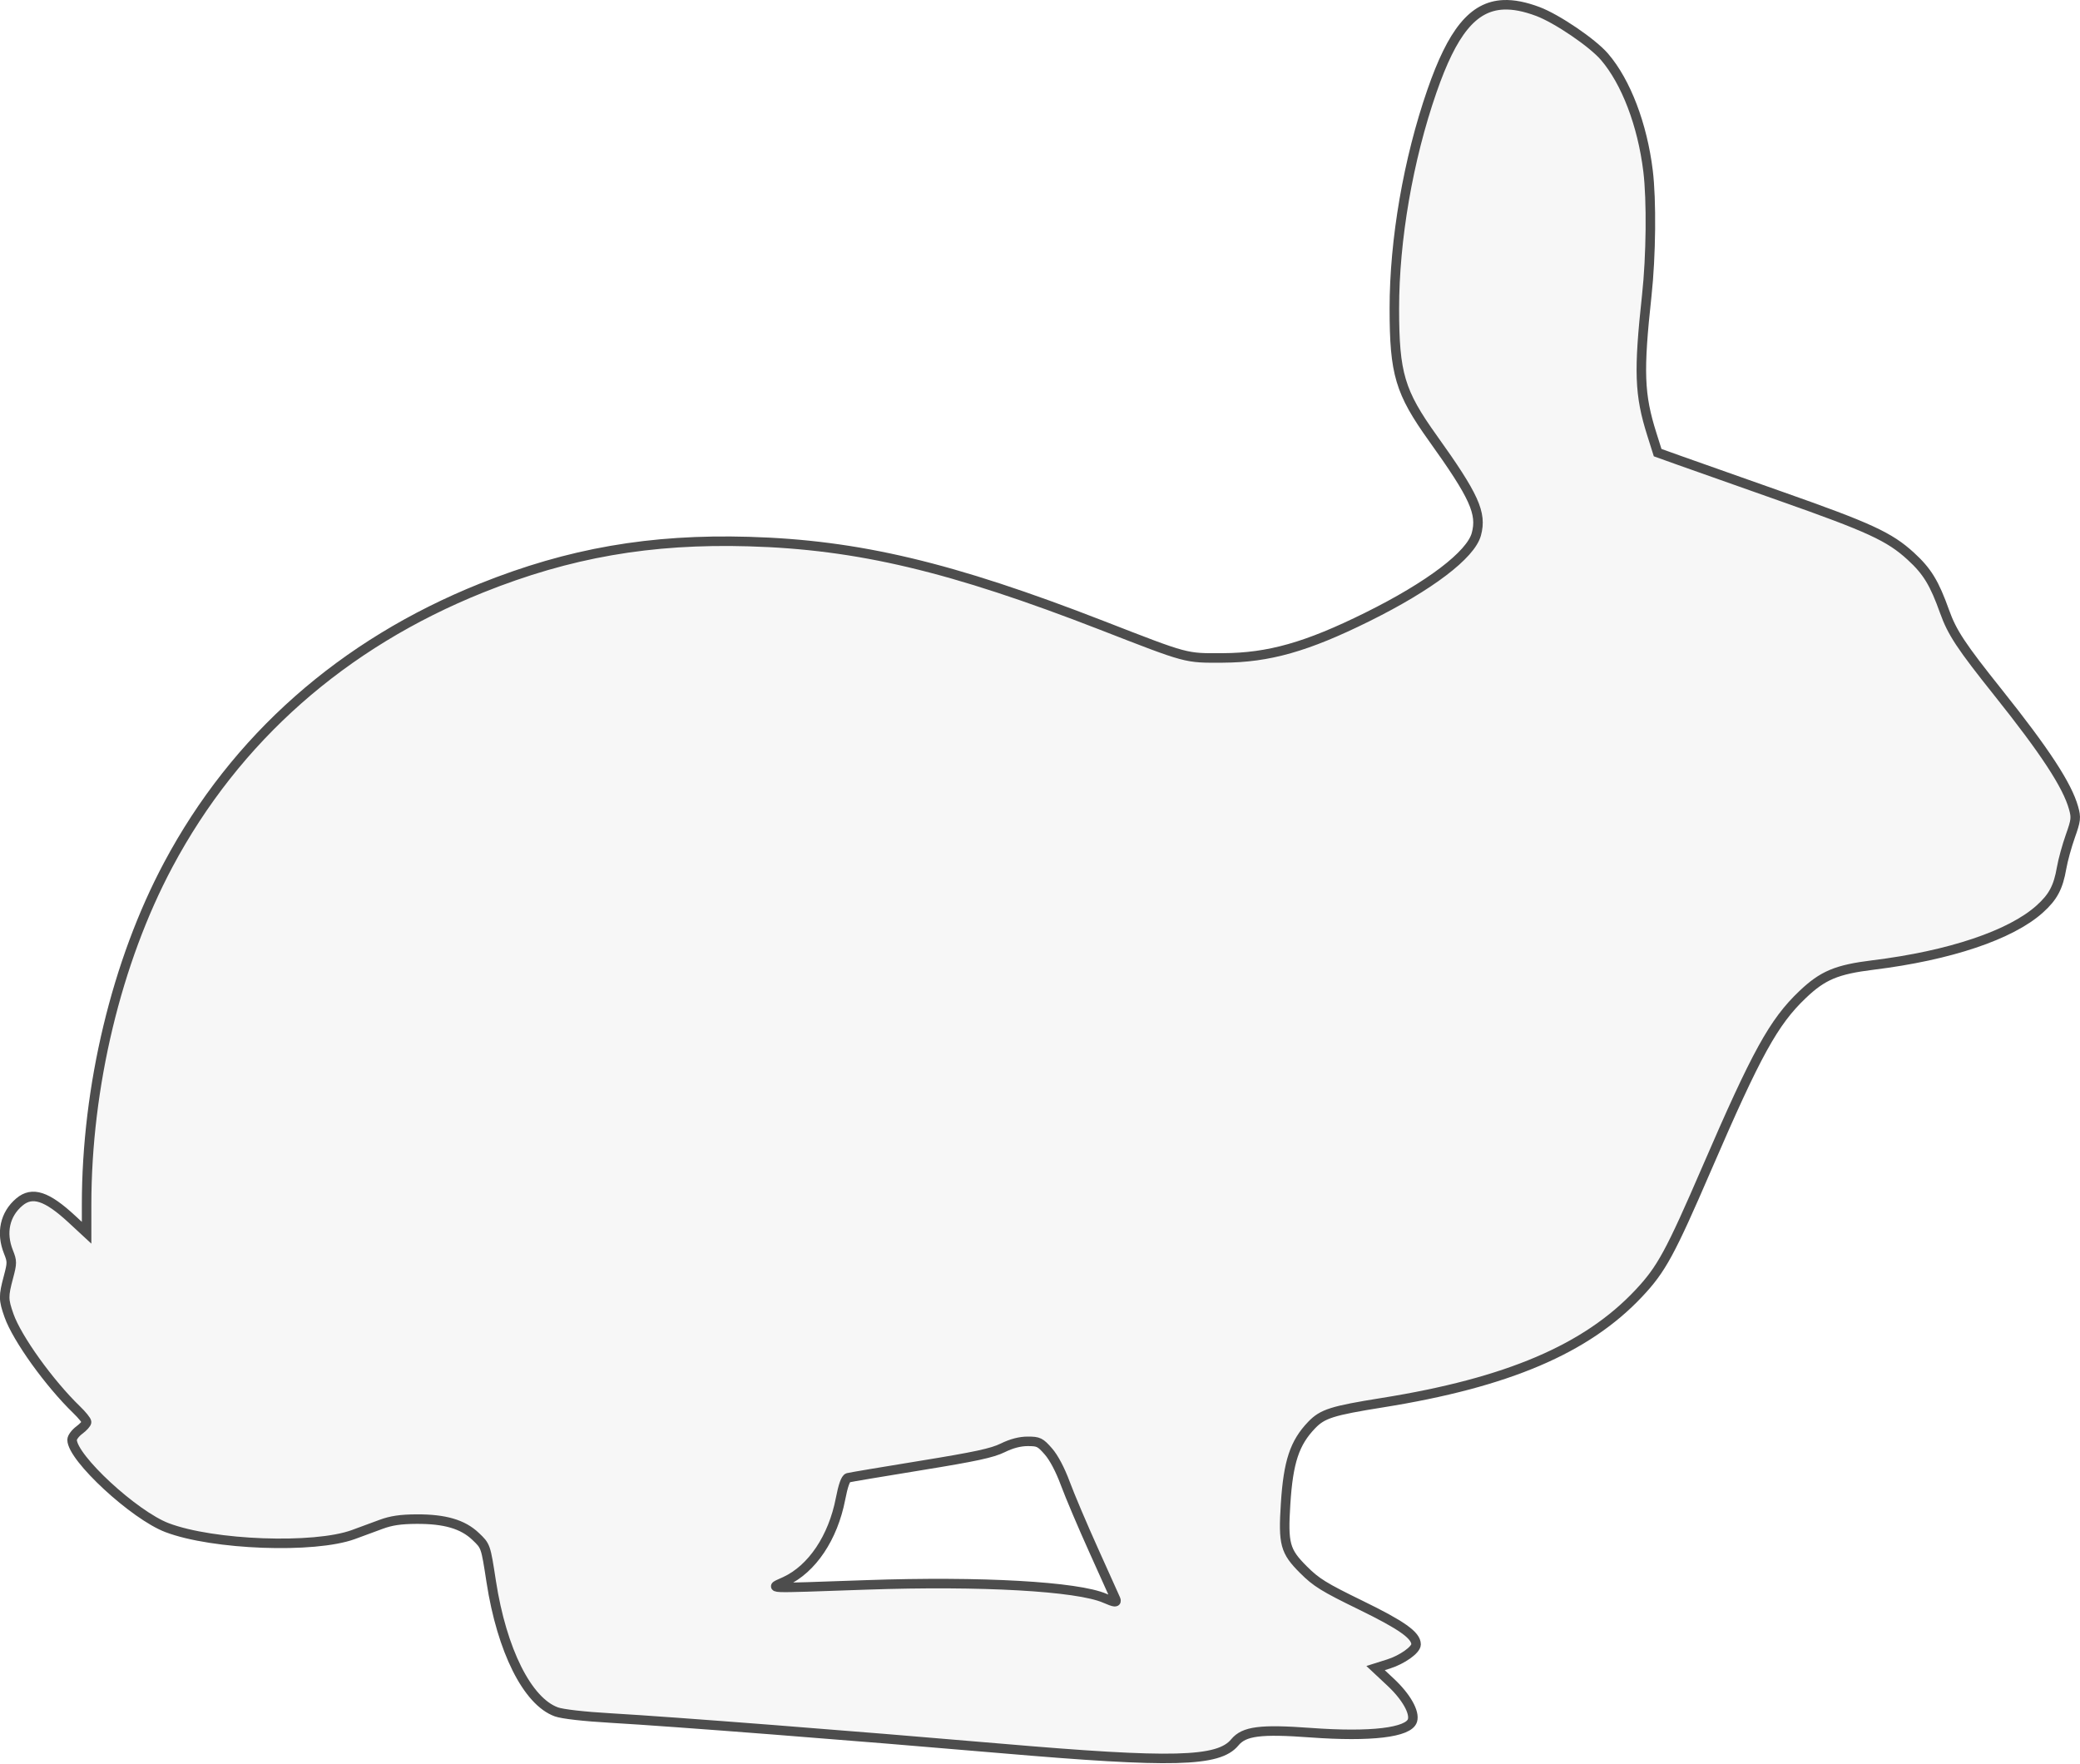
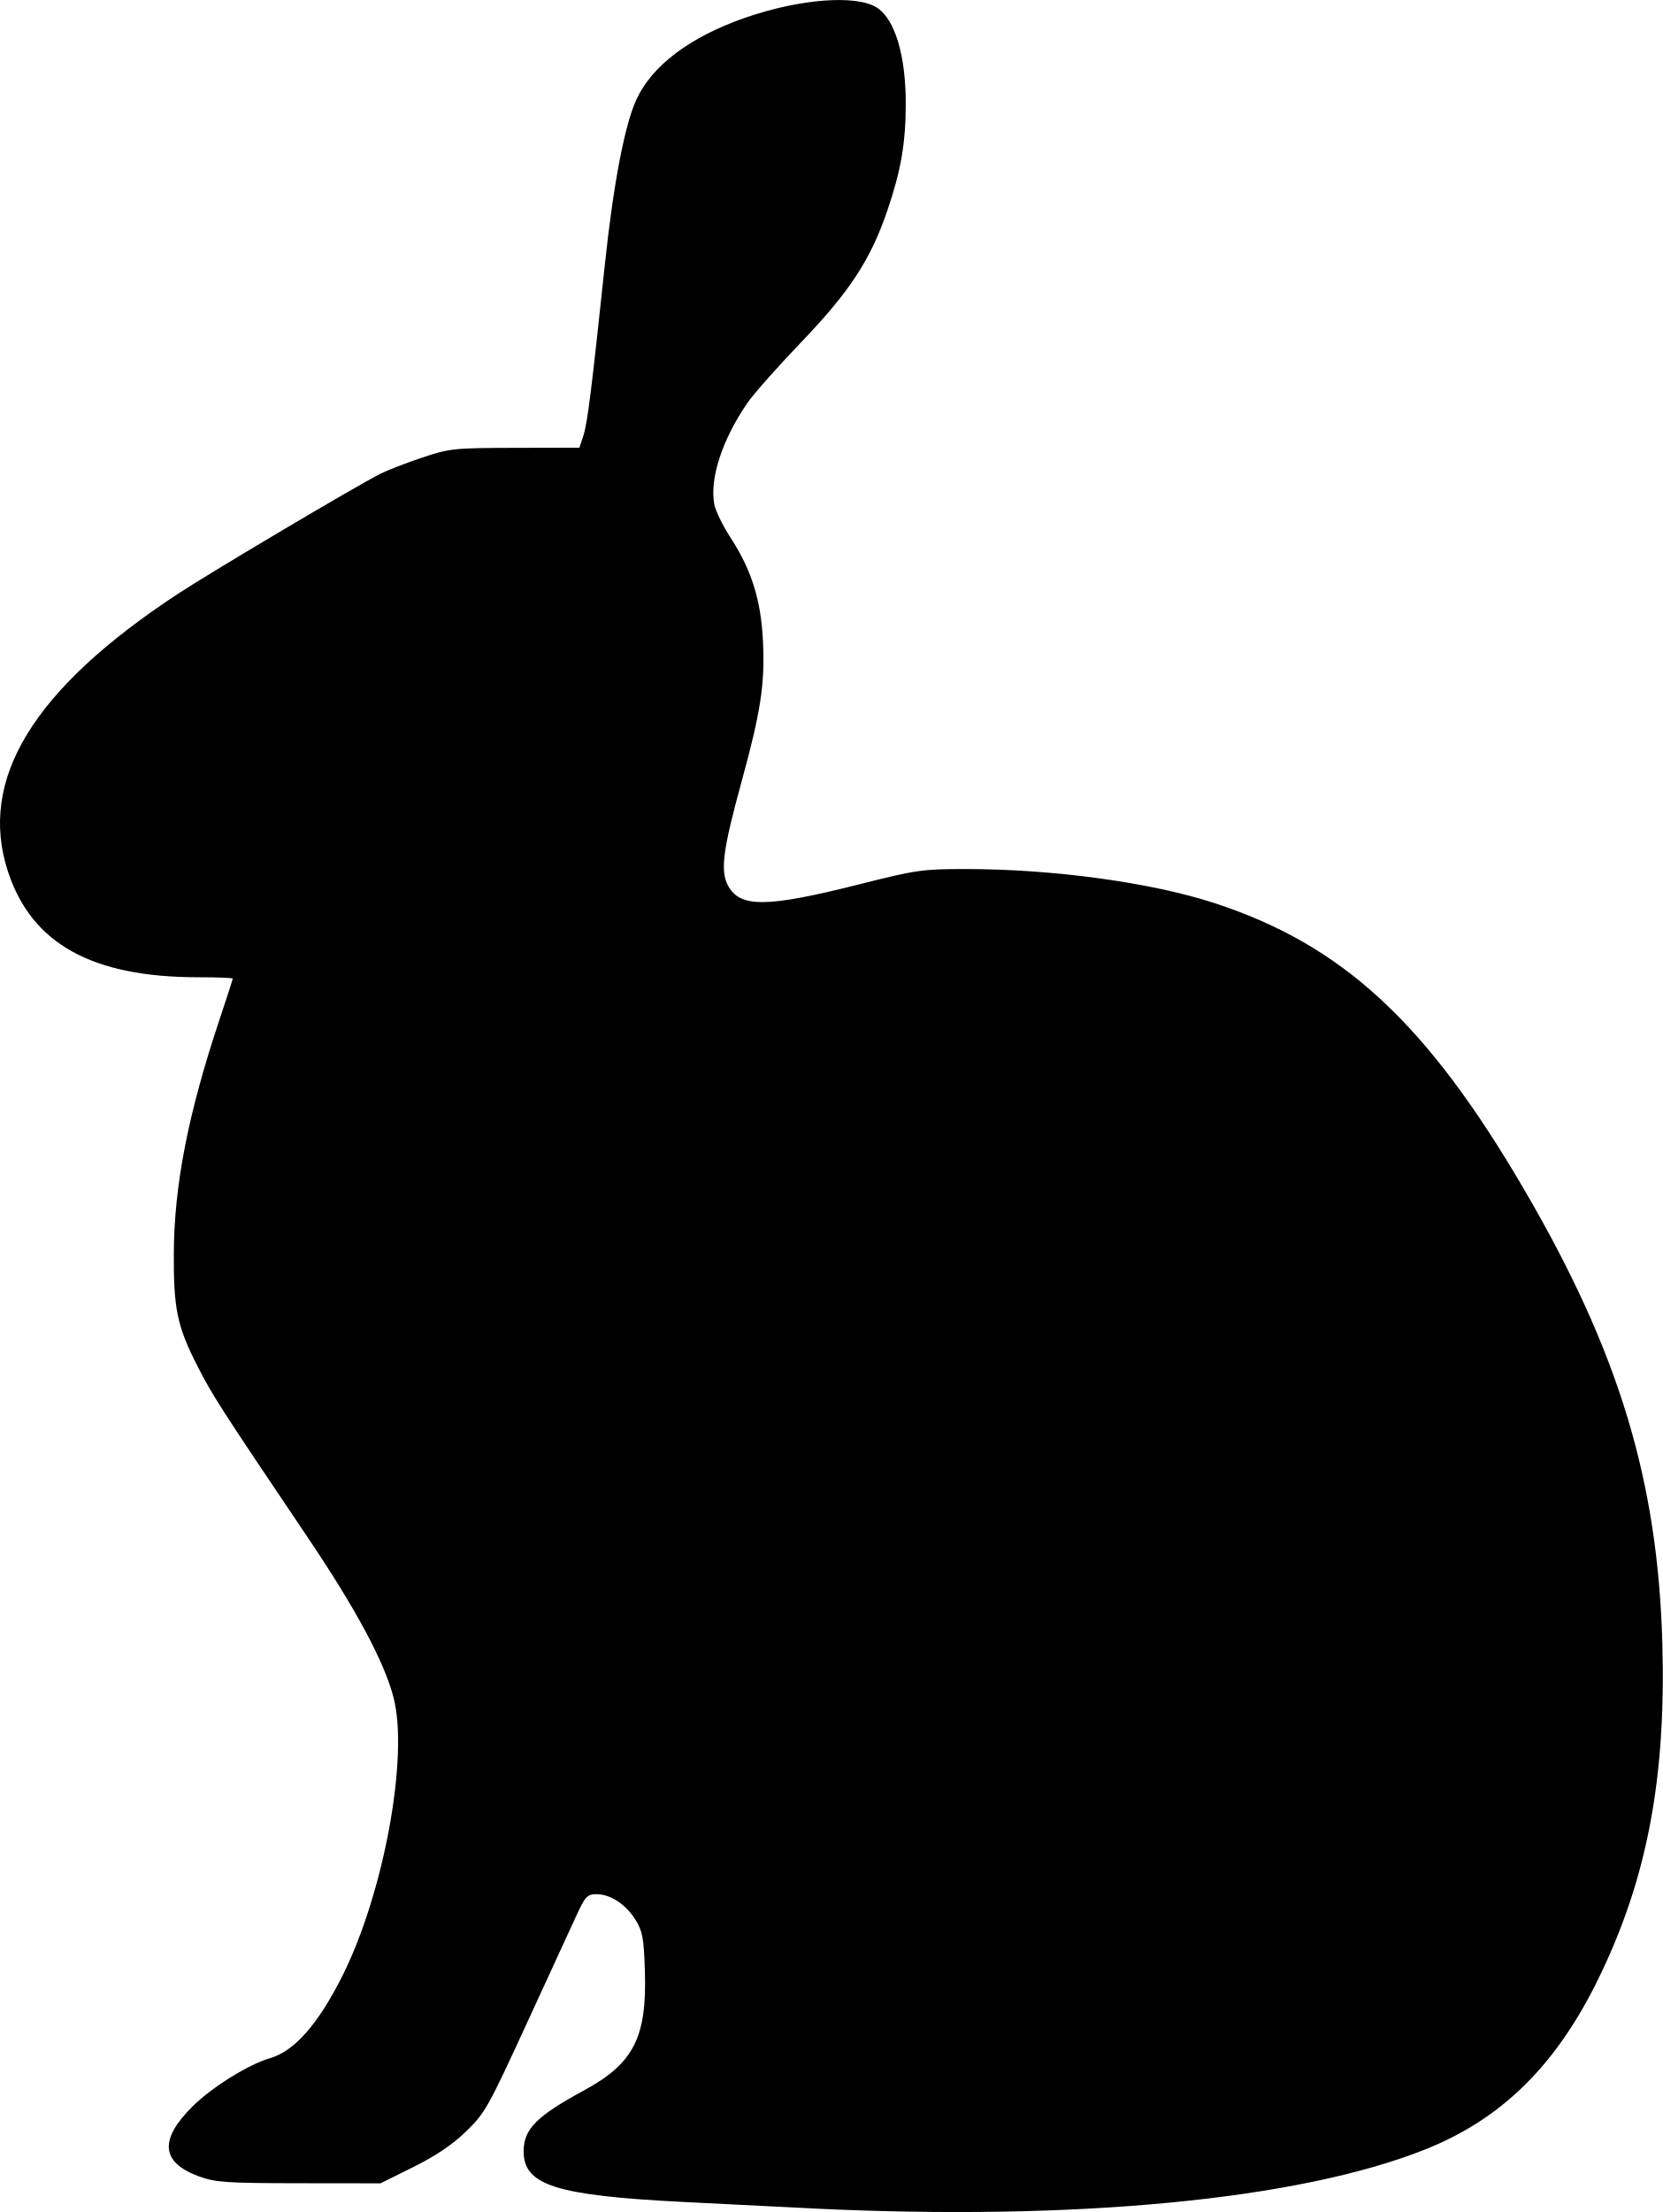
- <svg xmlns="http://www.w3.org/2000/svg" width="218.561mm" height="185.255mm" viewBox="0 0 218.561 185.255" version="1.1" id="svg5">
+ <svg xmlns="http://www.w3.org/2000/svg" width="124.878mm" height="166.076mm" viewBox="0 0 124.878 166.076" version="1.1" id="svg5">
  <defs id="defs2" />
-   <g id="layer1" transform="translate(446.7628,-39.36715)">
-     <path id="path958" style="fill:#f7f7f7;fill-opacity:1;stroke:#4d4d4d;stroke-width:3.78;stroke-opacity:1" d="m -1091.475,150.701 c -12.167,0.538 -20.311,10.961 -28.393,34.246 -9.428,27.162 -14.941,59.089 -14.926,86.443 0.013,25.786 2.193,33.111 15.295,51.42 16.465,23.007 19.523,29.753 17.275,38.1 -2.212,8.216 -18.536,20.608 -43.314,32.881 -24.065,11.919 -39.119,16.184 -57.424,16.268 -14.971,0.068 -13.595,0.438 -48,-12.934 -59.721,-23.21 -96.896,-32.03 -140.227,-33.275 -39.049,-1.122 -71.312,4.488 -106.127,18.455 -55.114,22.111 -97.686,59.724 -124.449,109.955 -20.492,38.46 -32.397,88.06 -32.397,134.973 v 11.092 l -5.834,-5.402 c -9.977,-9.237 -15.742,-11.121 -20.858,-6.816 -5.755,4.843 -7.377,12.24 -4.346,19.816 1.496,3.739 1.496,4.402 0,10.018 -2.025,7.6 -2.008,8.914 0.213,15.232 3.198,9.098 15.99,26.913 26.898,37.459 2.159,2.087 3.926,4.276 3.926,4.861 0,0.586 -1.297,2.022 -2.881,3.193 -1.584,1.171 -2.879,2.906 -2.879,3.855 0,7.136 24.632,29.918 37.728,34.895 18.237,6.93 58.434,8.415 73.99,2.734 2.971,-1.085 7.884,-2.898 10.92,-4.027 4.074,-1.516 7.784,-2.068 14.16,-2.102 11.215,-0.062 18.371,2.028 23.43,6.84 4.086,3.887 4.028,3.717 6.232,18.002 4.205,27.251 14.363,47.554 25.867,51.701 2.439,0.879 10.9,1.84 21.752,2.467 24.382,1.409 95.143,6.912 154.559,12.021 v 0 c 68.486,5.889 86.677,5.426 93.119,-2.371 3.705,-4.484 10.175,-5.31 30.146,-3.85 23.87,1.746 38.899,-0.041 40.41,-4.803 1.036,-3.266 -2.477,-9.467 -8.619,-15.213 l -6.029,-5.641 5.141,-1.621 c 5.429,-1.711 10.951,-5.638 10.951,-7.789 0,-3.605 -5.67,-7.621 -21.99,-15.578 -14.679,-7.157 -17.659,-9.004 -22.768,-14.111 -7.307,-7.306 -8.085,-10.189 -7.061,-26.166 1.068,-16.656 3.554,-24.161 10.338,-31.234 4.314,-4.498 8.112,-5.701 28.041,-8.887 49.758,-7.953 81.131,-21.333 101.912,-43.457 8.978,-9.559 12.42,-15.884 27.021,-49.674 19.777,-45.768 26.503,-57.977 37.977,-68.92 8.036,-7.664 13.553,-9.977 28.076,-11.766 30.372,-3.74 54.652,-11.894 66.127,-22.211 5.316,-4.779 7.361,-8.625 8.699,-16.342 0.53,-3.06 2.083,-8.713 3.449,-12.564 2.262,-6.377 2.377,-7.386 1.285,-11.285 -2.508,-8.957 -11.334,-22.449 -29.893,-45.695 -14.746,-18.47 -18.339,-23.903 -21.314,-32.227 -4.064,-11.369 -6.899,-16.017 -13.41,-21.982 -8.514,-7.801 -16.36,-11.416 -52.01,-23.961 -16.896,-5.946 -34.731,-12.248 -39.633,-14.004 l -8.912,-3.191 -2.324,-7.359 c -4.946,-15.656 -5.278,-24.818 -1.992,-55.053 1.701,-15.653 1.928,-37.853 0.504,-49.465 -2.249,-18.344 -8.744,-35.359 -17.293,-45.309 -4.773,-5.556 -18.91,-15.161 -26.488,-17.996 -5.097,-1.907 -9.601,-2.826 -13.656,-2.646 z m -188.897,570.455 c 4.275,0 4.965,0.337 8.16,3.984 2.196,2.507 4.701,7.252 6.754,12.799 1.794,4.849 6.9,16.88 11.348,26.736 4.447,9.856 8.319,18.461 8.602,19.121 0.637,1.487 -0.269,1.422 -4.219,-0.307 -10.85,-4.748 -49.166,-6.908 -94.654,-5.332 -41.812,1.448 -38.742,1.581 -32.34,-1.393 10.682,-4.961 18.989,-17.342 21.973,-32.75 1.028,-5.308 2.032,-8.129 2.988,-8.396 0.792,-0.222 13.751,-2.401 28.799,-4.844 21.816,-3.541 28.43,-4.965 32.641,-7.029 3.535,-1.733 6.823,-2.59 9.949,-2.59 z" transform="scale(0.2645833)" />
+   <g id="layer1" transform="translate(-168.8359,221.7302)">
+     <path style="fill:#000000;stroke-width:1" d="m -186.772,205.142 c -1.569,-0.28 -2.272,-1.018 -2.047,-2.147 0.391,-1.956 3.042,-5.465 5.764,-7.63 2.339,-1.86 3.448,-3.046 4.158,-4.447 0.736,-1.453 2.184,-5.332 1.99,-5.332 -0.073,0 -0.426,0.231 -0.785,0.513 -0.359,0.282 -1.441,0.753 -2.406,1.046 -2.248,0.683 -5.861,0.599 -7.436,-0.172 -0.907,-0.444 -1.023,-0.606 -1.084,-1.514 -0.088,-1.325 0.74,-2.74 3.639,-6.223 1.221,-1.467 2.383,-3.056 2.583,-3.531 0.476,-1.137 0.461,-4.952 -0.03,-7.267 -0.916,-4.326 -2.747,-8.107 -4.978,-10.283 -1.838,-1.792 -3.934,-3.279 -12.195,-8.647 -12.755,-8.289 -15.575,-10.587 -17.286,-14.086 -1.356,-2.773 -1.82,-5.129 -1.949,-9.906 -0.129,-4.731 0.205,-8.179 1.344,-13.89 l 0.643,-3.222 -1.192,-1.604 c -1.651,-2.221 -3.508,-6.208 -4.278,-9.183 -1.686,-6.512 -1.247,-14.822 0.937,-17.728 2.771,-3.688 4.006,-9.563 2.876,-13.683 -0.698,-2.544 -0.267,-5.526 1.267,-8.759 l 0.433,-0.912 -1.318,-2.848 c -1.749,-3.778 -4.827,-9.443 -6.585,-12.119 -1.413,-2.151 -3.075,-3.953 -5.594,-6.064 -2.193,-1.838 -4.339,-5.457 -6.213,-10.474 -1.255,-3.36 -1.981,-5.95 -3.192,-11.388 -1.163,-5.221 -2.279,-9.181 -4.712,-16.722 -1.746,-5.41 -1.969,-6.853 -1.272,-8.202 0.514,-0.994 2.3,-2.268 3.178,-2.268 2.06,0 8.471,4.77 18.264,13.589 10.674,9.612 21.565,20.36 23.679,23.368 3.538,5.035 5.542,10.832 5.542,16.035 v 1.872 h 2.54 2.54 l -0.008,-3.747 c -0.004,-2.061 -0.178,-5.518 -0.387,-7.684 -0.208,-2.165 -0.448,-5.709 -0.533,-7.874 -0.133,-3.395 -0.079,-4.327 0.389,-6.766 2.231,-11.63 10.759,-25.528 20.778,-33.865 4.707,-3.917 7.843,-4.595 10.39,-2.247 2.834,2.613 4.469,7.802 6.204,19.694 1.323,9.069 1.284,14.614 -0.147,21.052 -1.171,5.265 -2.815,9.549 -6.719,17.508 -1.373,2.799 -2.859,6 -3.302,7.112 -1.897,4.762 -2.251,8.293 -1.164,11.601 1.08,3.286 3.683,9.934 4.024,10.275 0.273,0.273 0.952,0.086 3.825,-1.051 21.128,-8.361 40.015,-8.596 58.081,-0.724 9.159,3.991 19.04,10.699 30.094,20.429 11.883,10.459 18.097,24.566 18.283,41.502 0.048,4.355 0.082,4.638 0.716,5.969 0.366,0.768 0.741,1.814 0.834,2.324 0.155,0.853 0.285,0.97 1.634,1.462 1.949,0.711 3.604,2.21 4.567,4.136 0.794,1.59 1.032,3.476 0.536,4.259 -0.173,0.274 0.013,0.582 0.72,1.187 1.006,0.861 1.559,2.175 1.548,3.679 -0.011,1.605 -1.643,4.898 -3.964,8.001 l -1.074,1.436 0.522,0.706 c 1.536,2.078 -1.173,4.651 -8.813,8.371 -5.509,2.682 -9.252,3.73 -15.579,4.363 l -3.09,0.309 -0.057,0.774 c -0.031,0.426 -0.062,3.003 -0.068,5.727 -0.013,5.7 -0.227,6.654 -2.324,10.352 l -1.189,2.097 -2.308,0.737 c -7.3,2.33 -35.459,7.581 -49.255,9.185 -5.602,0.652 -12.656,0.706 -15.538,0.119 -3.734,-0.76 -6.258,-2.393 -6.612,-4.279 -0.225,-1.197 0.646,-3.298 2.362,-5.7 4.24,-5.935 5.202,-7.187 5.914,-7.694 0.827,-0.589 6.428,-2.068 11.924,-3.149 3.84,-0.755 10.335,-1.514 17.597,-2.056 2.964,-0.221 6.28,-0.481 7.367,-0.578 l 1.978,-0.176 -1.855,-1.546 -1.855,-1.546 -2.917,0.203 c -3.325,0.232 -10.648,-0.115 -14.122,-0.669 -5.541,-0.884 -12.949,-4.592 -19.26,-9.642 -0.97,-0.776 -1.837,-1.324 -1.928,-1.218 -0.091,0.106 -0.48,1.107 -0.863,2.225 -0.988,2.878 -3.099,7.134 -5.229,10.541 -3.929,6.286 -4.803,8.592 -6.855,18.075 -1.165,5.385 -1.593,6.446 -2.992,7.415 -1.471,1.019 -4.72,2.066 -8.437,2.717 -2.646,0.464 -4.359,0.57 -10.287,0.638 -3.912,0.045 -7.684,-0.021 -8.382,-0.146 z" id="path852" />
+     <path style="fill:#000000;stroke-width:1" d="m -133.445,-96.694 c -5.338,-0.621 -8.489,-2.125 -9.885,-4.717 -0.67,-1.244 -1.06,-2.816 -1.35,-5.447 -0.274,-2.489 -1.45,-3.698 -4.886,-5.023 l -1.722,-0.664 -16.002,-0.151 c -17.426,-0.164 -17.449,-0.166 -18.529,-1.612 -0.423,-0.567 -0.512,-1.049 -0.489,-2.645 0.015,-1.074 0.202,-2.44 0.415,-3.037 1.408,-3.948 6.25,-8.835 12.19,-12.303 l 1.968,-1.149 -0.797,-0.987 c -1.52,-1.881 -4.053,-5.923 -5.027,-8.022 -2.219,-4.781 -3.065,-8.523 -3.065,-13.554 0,-11.139 5.294,-22.063 19.01,-39.228 4.155,-5.2 7.017,-8.251 9.57,-10.202 6.459,-4.935 13.791,-7.319 22.528,-7.323 6.289,-0.003 11.901,1.084 20.44,3.957 6.917,2.328 8.664,2.43 9.63,0.564 1.273,-2.462 -1.142,-7.254 -7.017,-13.92 -4.589,-5.207 -8.193,-11.773 -11.068,-20.165 -2.822,-8.237 -3.722,-14.835 -2.793,-20.475 0.664,-4.027 1.685,-6.062 3.404,-6.78 1.966,-0.822 4.188,0.115 10.158,4.282 6.951,4.851 10.418,8.993 18.78,22.437 2.085,3.353 4.697,7.613 5.803,9.467 l 2.011,3.371 0.178,-2.253 c 0.532,-6.74 3.646,-16.325 8.217,-25.29 1.198,-2.35 2.684,-5.649 3.303,-7.329 1.326,-3.607 1.982,-4.561 3.542,-5.157 1.603,-0.612 2.578,-0.305 3.28,1.032 0.459,0.875 0.53,1.446 0.521,4.188 -0.011,3.365 -0.23,4.97 -1.403,10.317 -1.413,6.439 -2.014,13.602 -2.011,23.973 0.002,6.813 0.115,8.1 0.731,8.312 0.224,0.077 2.808,1.084 5.742,2.238 6.236,2.453 10.502,4.353 12.867,5.731 3.567,2.079 6.778,6.562 14.653,20.456 1.81,3.194 3.819,6.722 4.464,7.84 1.696,2.94 2.262,4.544 2.284,6.477 0.017,1.473 -0.109,1.911 -1.17,4.064 -0.654,1.327 -1.487,3.482 -1.851,4.788 -0.364,1.307 -0.854,2.668 -1.088,3.025 -2.343,3.576 -14.246,8.951 -19.824,8.951 h -1.243 l -0.162,1.911 c -0.209,2.475 -1.449,5.78 -3.078,8.208 -0.688,1.025 -2.762,3.392 -4.608,5.26 -3.746,3.789 -5.693,6.485 -7.209,9.981 -0.828,1.91 -2.29,6.178 -2.29,6.688 0,0.08 0.681,0.222 1.513,0.316 1.824,0.206 4.734,1.165 6.334,2.087 3.685,2.123 7.768,6.044 10.416,10.003 1.936,2.895 2.027,3.685 0.579,5.062 -1.515,1.441 -3.47,1.928 -6.582,1.641 -2.474,-0.228 -20.821,-0.263 -21.044,-0.04 -0.065,0.065 0.169,0.734 0.52,1.488 2.032,4.364 -0.679,6.615 -8.882,7.374 -7.058,0.653 -12.518,-0.499 -19.871,-4.192 l -2.344,-1.177 -4.895,5.1e-4 -4.895,5.1e-4 -0.026,1.464 c -0.061,3.401 -2.35,5.12 -7.835,5.883 -2.195,0.305 -7.51,0.308 -10.11,0.005 z" id="path964" />
+     <path style="fill:#000000;stroke-width:1" d="m 241.387,481.346 c -1.089,-0.197 -2.304,-0.525 -2.7,-0.73 -2.342,-1.211 -3.499,-4.689 -4.195,-12.61 -0.39,-4.441 -0.683,-5.29 -2.508,-7.27 -1.116,-1.21 -3.123,-2.672 -4.933,-3.592 -1.037,-0.527 -1.144,-0.534 -2.886,-0.171 -2.967,0.619 -3.222,1.194 -1.125,2.536 2.465,1.577 3.843,4.21 3.644,6.962 -0.145,2.005 -0.86,3.349 -2.112,3.975 -2.158,1.079 -9.257,0.483 -16.787,-1.41 -4.112,-1.034 -5.179,-1.609 -7.671,-4.135 -1.519,-1.541 -2.673,-2.441 -4.142,-3.232 -1.12,-0.603 -2.389,-1.498 -2.82,-1.989 -1.842,-2.098 -2.28,-4.718 -1.27,-7.587 0.308,-0.874 0.558,-2.074 0.556,-2.667 -0.011,-3.311 -1.975,-7.546 -5.1,-11.001 -3.096,-3.424 -3.233,-3.764 -6.167,-15.351 -2.15,-8.488 -2.57,-11.482 -2.185,-15.553 0.836,-8.837 4.776,-16.858 14.941,-30.421 7.238,-9.657 13.007,-13.802 22.137,-15.903 0.925,-0.213 3.607,-0.444 6.096,-0.525 4.816,-0.157 7.537,0.118 13.168,1.33 1.584,0.341 2.985,0.556 3.111,0.478 0.379,-0.234 0.262,-3.472 -0.179,-4.956 -0.867,-2.921 -3.154,-6.65 -6.062,-9.887 -1.852,-2.061 -2.494,-3.164 -3.546,-6.094 -2.285,-6.365 -5.228,-21.418 -5.647,-28.89 -0.188,-3.338 -0.1,-3.457 2.042,-2.781 4.875,1.537 16.793,11.034 23.005,18.332 4.811,5.652 8.062,12.231 9.319,18.857 l 0.445,2.347 1.817,-5.522 c 2.898,-8.807 5.411,-14.645 7.66,-17.797 3.175,-4.449 10.234,-10 17.905,-14.078 3.017,-1.604 5.325,-0.567 7.075,3.178 2.365,5.061 1.814,12.229 -1.772,23.048 -2.067,6.238 -3.627,9.598 -5.915,12.742 -6.033,8.291 -8.58,13.347 -8.58,17.03 0,1.332 0.241,2.259 1.373,5.289 3.355,8.974 7.339,23.175 9.261,33.011 1.262,6.455 1.679,10.965 1.331,14.393 -0.741,7.305 -3.688,14.874 -10.813,27.771 -2.847,5.153 -3.732,7.426 -3.891,9.997 -0.07,1.13 0.011,2.618 0.187,3.429 0.303,1.397 1.88,4.868 3.696,8.136 0.803,1.444 0.865,1.682 0.56,2.159 -0.498,0.781 -2.352,1.62 -4.245,1.921 -2.367,0.376 -6.895,0.326 -9.335,-0.103 -4.457,-0.784 -4.814,-1.322 -4.646,-6.996 0.064,-2.165 0.121,-5.594 0.127,-7.62 0.01,-3.471 -0.029,-3.766 -0.667,-5.13 -0.78,-1.664 -2.253,-3.232 -4.414,-4.697 -1.624,-1.1 -3.663,-2.203 -3.808,-2.058 -0.309,0.309 -0.598,12.967 -0.373,16.3 0.309,4.562 0.518,5.426 1.791,7.397 1.281,1.984 1.768,3.412 1.768,5.184 0,1.643 -0.752,3.392 -1.778,4.135 -1.555,1.127 -6.815,1.527 -10.744,0.817 z" id="path962" />
+     <path id="path958" style="fill:#000000;stroke-width:1" d="m 128.824,-471.283 c -3.219,0.142 -5.374,2.9 -7.512,9.061 -2.494,7.187 -3.953,15.635 -3.949,22.872 0.004,6.823 0.58,8.761 4.047,13.605 4.356,6.087 5.165,7.872 4.571,10.081 -0.585,2.174 -4.904,5.452 -11.46,8.699 -6.367,3.154 -10.35,4.282 -15.193,4.304 -3.961,0.018 -3.597,0.116 -12.7,-3.421 -15.801,-6.141 -25.637,-8.475 -37.102,-8.805 -10.332,-0.297 -18.868,1.187 -28.079,4.883 -14.582,5.85 -25.846,15.802 -32.927,29.092 -5.422,10.176 -8.572,23.3 -8.572,35.712 v 2.934 l -1.544,-1.429 c -2.64,-2.444 -4.164,-2.942 -5.518,-1.803 -1.523,1.281 -1.952,3.238 -1.15,5.243 0.396,0.989 0.396,1.164 0,2.65 -0.536,2.011 -0.531,2.359 0.056,4.031 0.846,2.407 4.231,7.121 7.117,9.911 0.571,0.552 1.039,1.131 1.039,1.286 0,0.155 -0.343,0.535 -0.762,0.845 -0.419,0.31 -0.762,0.769 -0.762,1.021 0,1.888 6.517,7.915 9.982,9.232 4.825,1.833 15.461,2.227 19.577,0.723 0.786,-0.287 2.086,-0.766 2.89,-1.065 1.078,-0.401 2.059,-0.547 3.746,-0.556 2.967,-0.016 4.861,0.536 6.199,1.809 1.081,1.028 1.066,0.984 1.649,4.764 1.113,7.21 3.8,12.582 6.844,13.679 0.645,0.233 2.884,0.486 5.755,0.652 6.451,0.373 25.174,1.829 40.894,3.181 18.12,1.558 22.933,1.435 24.638,-0.628 0.98,-1.187 2.692,-1.405 7.976,-1.019 6.316,0.462 10.292,-0.011 10.692,-1.271 0.274,-0.864 -0.655,-2.504 -2.28,-4.025 l -1.595,-1.492 1.36,-0.429 c 1.436,-0.453 2.897,-1.492 2.897,-2.061 0,-0.954 -1.5,-2.016 -5.818,-4.122 -3.884,-1.894 -4.672,-2.382 -6.024,-3.733 -1.933,-1.933 -2.139,-2.696 -1.868,-6.923 0.283,-4.407 0.94,-6.393 2.735,-8.265 1.142,-1.19 2.147,-1.508 7.42,-2.351 13.165,-2.104 21.466,-5.644 26.964,-11.498 2.376,-2.529 3.286,-4.203 7.149,-13.143 5.233,-12.109 7.012,-15.34 10.048,-18.235 2.126,-2.028 3.586,-2.639 7.428,-3.112 8.036,-0.99 14.46,-3.147 17.496,-5.877 1.407,-1.265 1.948,-2.281 2.302,-4.323 0.14,-0.81 0.551,-2.306 0.913,-3.325 0.598,-1.687 0.629,-1.954 0.34,-2.985 -0.664,-2.37 -2.999,-5.94 -7.909,-12.09 -3.901,-4.887 -4.852,-6.325 -5.639,-8.527 -1.075,-3.008 -1.825,-4.238 -3.548,-5.816 -2.253,-2.064 -4.328,-3.021 -13.761,-6.34 -4.47,-1.573 -9.189,-3.24 -10.486,-3.705 l -2.358,-0.845 -0.615,-1.947 c -1.309,-4.142 -1.396,-6.567 -0.527,-14.567 0.45,-4.142 0.51,-10.015 0.133,-13.088 -0.595,-4.854 -2.314,-9.355 -4.575,-11.988 -1.263,-1.47 -5.003,-4.011 -7.008,-4.761 -1.349,-0.505 -2.54,-0.748 -3.613,-0.7 z m -49.979,150.933 c 1.131,0 1.314,0.089 2.159,1.054 0.581,0.663 1.244,1.919 1.787,3.386 0.475,1.283 1.826,4.466 3.002,7.074 1.177,2.608 2.201,4.884 2.276,5.059 0.168,0.393 -0.071,0.376 -1.116,-0.081 -2.871,-1.256 -13.009,-1.827 -25.044,-1.41 -11.063,0.383 -10.25,0.418 -8.557,-0.368 2.826,-1.313 5.024,-4.589 5.814,-8.666 0.272,-1.404 0.538,-2.151 0.791,-2.222 0.21,-0.059 3.638,-0.635 7.62,-1.282 5.772,-0.937 7.522,-1.314 8.636,-1.86 0.935,-0.458 1.805,-0.685 2.632,-0.685 z" />
+     <path style="fill:#000000;stroke-width:1" d="m 229.749,-55.928 c -2.305,-0.112 -6.648,-0.329 -9.652,-0.482 -9.526,-0.487 -11.941,-1.257 -11.936,-3.804 0.003,-1.66 0.976,-2.642 4.518,-4.562 3.754,-2.035 4.748,-3.985 4.586,-8.999 -0.079,-2.445 -0.174,-2.961 -0.698,-3.807 -0.727,-1.172 -1.903,-1.943 -2.946,-1.933 -0.685,0.007 -0.836,0.168 -1.49,1.587 -0.401,0.869 -2.095,4.551 -3.766,8.183 -2.869,6.238 -3.12,6.684 -4.532,8.048 -1.024,0.99 -2.269,1.829 -3.958,2.667 l -2.464,1.223 -6.12,-0.007 c -5.443,-0.007 -6.272,-0.063 -7.496,-0.508 -2.89,-1.051 -3.034,-2.774 -0.443,-5.314 1.448,-1.42 4.19,-3.118 5.756,-3.565 1.835,-0.524 3.621,-2.554 5.444,-6.186 3.098,-6.172 4.985,-16.414 3.845,-20.869 -0.684,-2.674 -2.811,-6.644 -6.465,-12.065 -6.527,-9.683 -7.133,-10.624 -8.246,-12.8 -1.547,-3.024 -1.82,-4.322 -1.797,-8.536 0.027,-5.088 1.084,-10.492 3.421,-17.489 0.553,-1.656 1.005,-3.056 1.005,-3.111 0,-0.056 -1.172,-0.102 -2.603,-0.102 -7.964,-0.005 -12.484,-2.509 -14.268,-7.905 -2.289,-6.926 1.866,-13.729 12.753,-20.881 2.515,-1.652 13.324,-8.062 15.167,-8.994 0.559,-0.283 1.988,-0.839 3.175,-1.235 2.063,-0.689 2.375,-0.722 6.985,-0.733 l 4.826,-0.011 0.301,-0.918 c 0.299,-0.91 0.605,-3.353 1.618,-12.915 0.631,-5.95 1.478,-10.379 2.348,-12.281 1.176,-2.569 4.023,-4.718 8.158,-6.159 4.116,-1.434 8.399,-1.76 9.931,-0.757 1.345,0.881 2.154,3.593 2.151,7.208 -0.003,2.944 -0.357,5.006 -1.374,7.992 -1.267,3.72 -2.825,6.099 -6.51,9.944 -1.753,1.828 -3.56,3.87 -4.016,4.536 -1.891,2.761 -2.841,5.68 -2.478,7.613 0.089,0.474 0.639,1.596 1.221,2.493 1.586,2.441 2.289,4.695 2.435,7.803 0.15,3.204 -0.167,5.272 -1.626,10.582 -1.37,4.989 -1.585,6.604 -1.022,7.694 0.891,1.724 2.879,1.712 9.902,-0.059 4.272,-1.077 4.727,-1.142 8,-1.141 6.524,0.003 13.873,1.005 18.596,2.539 9.674,3.142 16.008,8.997 23.353,21.59 7.077,12.133 10.005,21.784 10.34,34.072 0.274,10.085 -1.149,17.585 -4.744,24.993 -3.199,6.592 -7.293,10.642 -13.087,12.946 -9.498,3.775 -26.248,5.381 -46.101,4.419 z" id="path956" />
+     <path style="fill:#000000;stroke-width:1" d="m 92.11,189.273 c -1.764,-0.173 -2.264,-0.485 -2.476,-1.543 -0.238,-1.188 0.439,-2.913 2.115,-5.393 l 1.559,-2.307 -1.254,0.149 c -1.896,0.225 -3.425,1.073 -5.705,3.166 -1.137,1.044 -2.641,2.284 -3.344,2.757 l -1.277,0.86 -8.131,-0.004 c -8.814,-0.004 -10.091,-0.146 -12.144,-1.35 -1.365,-0.8 -3.085,-2.679 -3.813,-4.167 -0.501,-1.022 -0.506,-1.119 -0.109,-1.952 0.623,-1.306 2.865,-3.333 7.681,-6.943 5.09,-3.816 5.549,-4.425 5.409,-7.179 -0.16,-3.14 -2.387,-6.297 -6.424,-9.106 -1.118,-0.778 -2.65,-2.041 -3.406,-2.807 -2.722,-2.762 -5.622,-8.008 -7.521,-13.608 -0.521,-1.537 -1.099,-3.091 -1.284,-3.455 -1.221,-2.397 -6.125,-4.517 -10.523,-4.55 -0.908,-0.007 -2.508,-0.122 -3.556,-0.256 -5.728,-0.732 -9.732,-5.219 -12.307,-13.789 -0.85,-2.828 -0.901,-3.204 -0.899,-6.604 0.003,-4.76 0.902,-12.608 2.187,-19.099 1.951,-9.853 9.652,-16.967 25.726,-23.762 3.155,-1.334 3.579,-1.83 3.58,-4.195 0,-1.738 -0.453,-3.485 -1.576,-6.059 -1.107,-2.539 -2.148,-6.935 -2.495,-10.536 -1.086,-11.262 3.846,-20.422 9.592,-17.813 2.871,1.303 6.458,6.281 8.701,12.074 0.325,0.838 0.668,1.614 0.763,1.723 0.095,0.11 0.608,-0.462 1.14,-1.27 2.843,-4.316 7.436,-9.185 9.943,-10.542 1.716,-0.929 4.055,-1.521 5.237,-1.327 2.925,0.481 4.502,5.874 5.069,17.333 0.223,4.52 0.222,6.522 -0.007,8.472 -0.55,4.685 -3.009,10.724 -6.654,16.34 -1.52,2.341 -1.643,2.637 -1.613,3.858 0.062,2.516 2.169,5.875 4.462,7.113 1.247,0.673 3.788,0.542 7.824,-0.404 13.681,-3.205 25.094,-2.864 38.582,1.152 13.663,4.068 23.323,14.691 30.879,33.956 0.908,2.315 2.638,7.159 3.845,10.765 1.207,3.606 2.764,8.099 3.461,9.985 1.991,5.387 2.366,8.651 1.591,13.843 -1.296,8.683 -6.707,20.33 -10.642,22.905 -1.769,1.158 -2.647,2.056 -5.913,6.051 -3.243,3.967 -4.338,4.929 -6.558,5.765 -1.504,0.566 -1.707,0.575 -15.428,0.653 -9.578,0.054 -14.063,-0.006 -14.415,-0.194 -1.063,-0.569 -0.558,-2.862 1.229,-5.576 0.51,-0.775 1.017,-1.548 1.125,-1.716 0.21,-0.327 -0.352,-0.302 -4.62,0.208 -3.408,0.407 -4.066,0.945 -5.35,4.374 -0.427,1.141 -1.002,2.56 -1.277,3.154 l -0.5,1.079 -9.465,-0.039 c -5.206,-0.021 -10.162,-0.107 -11.014,-0.191 z" id="path954" />
  </g>
</svg>
